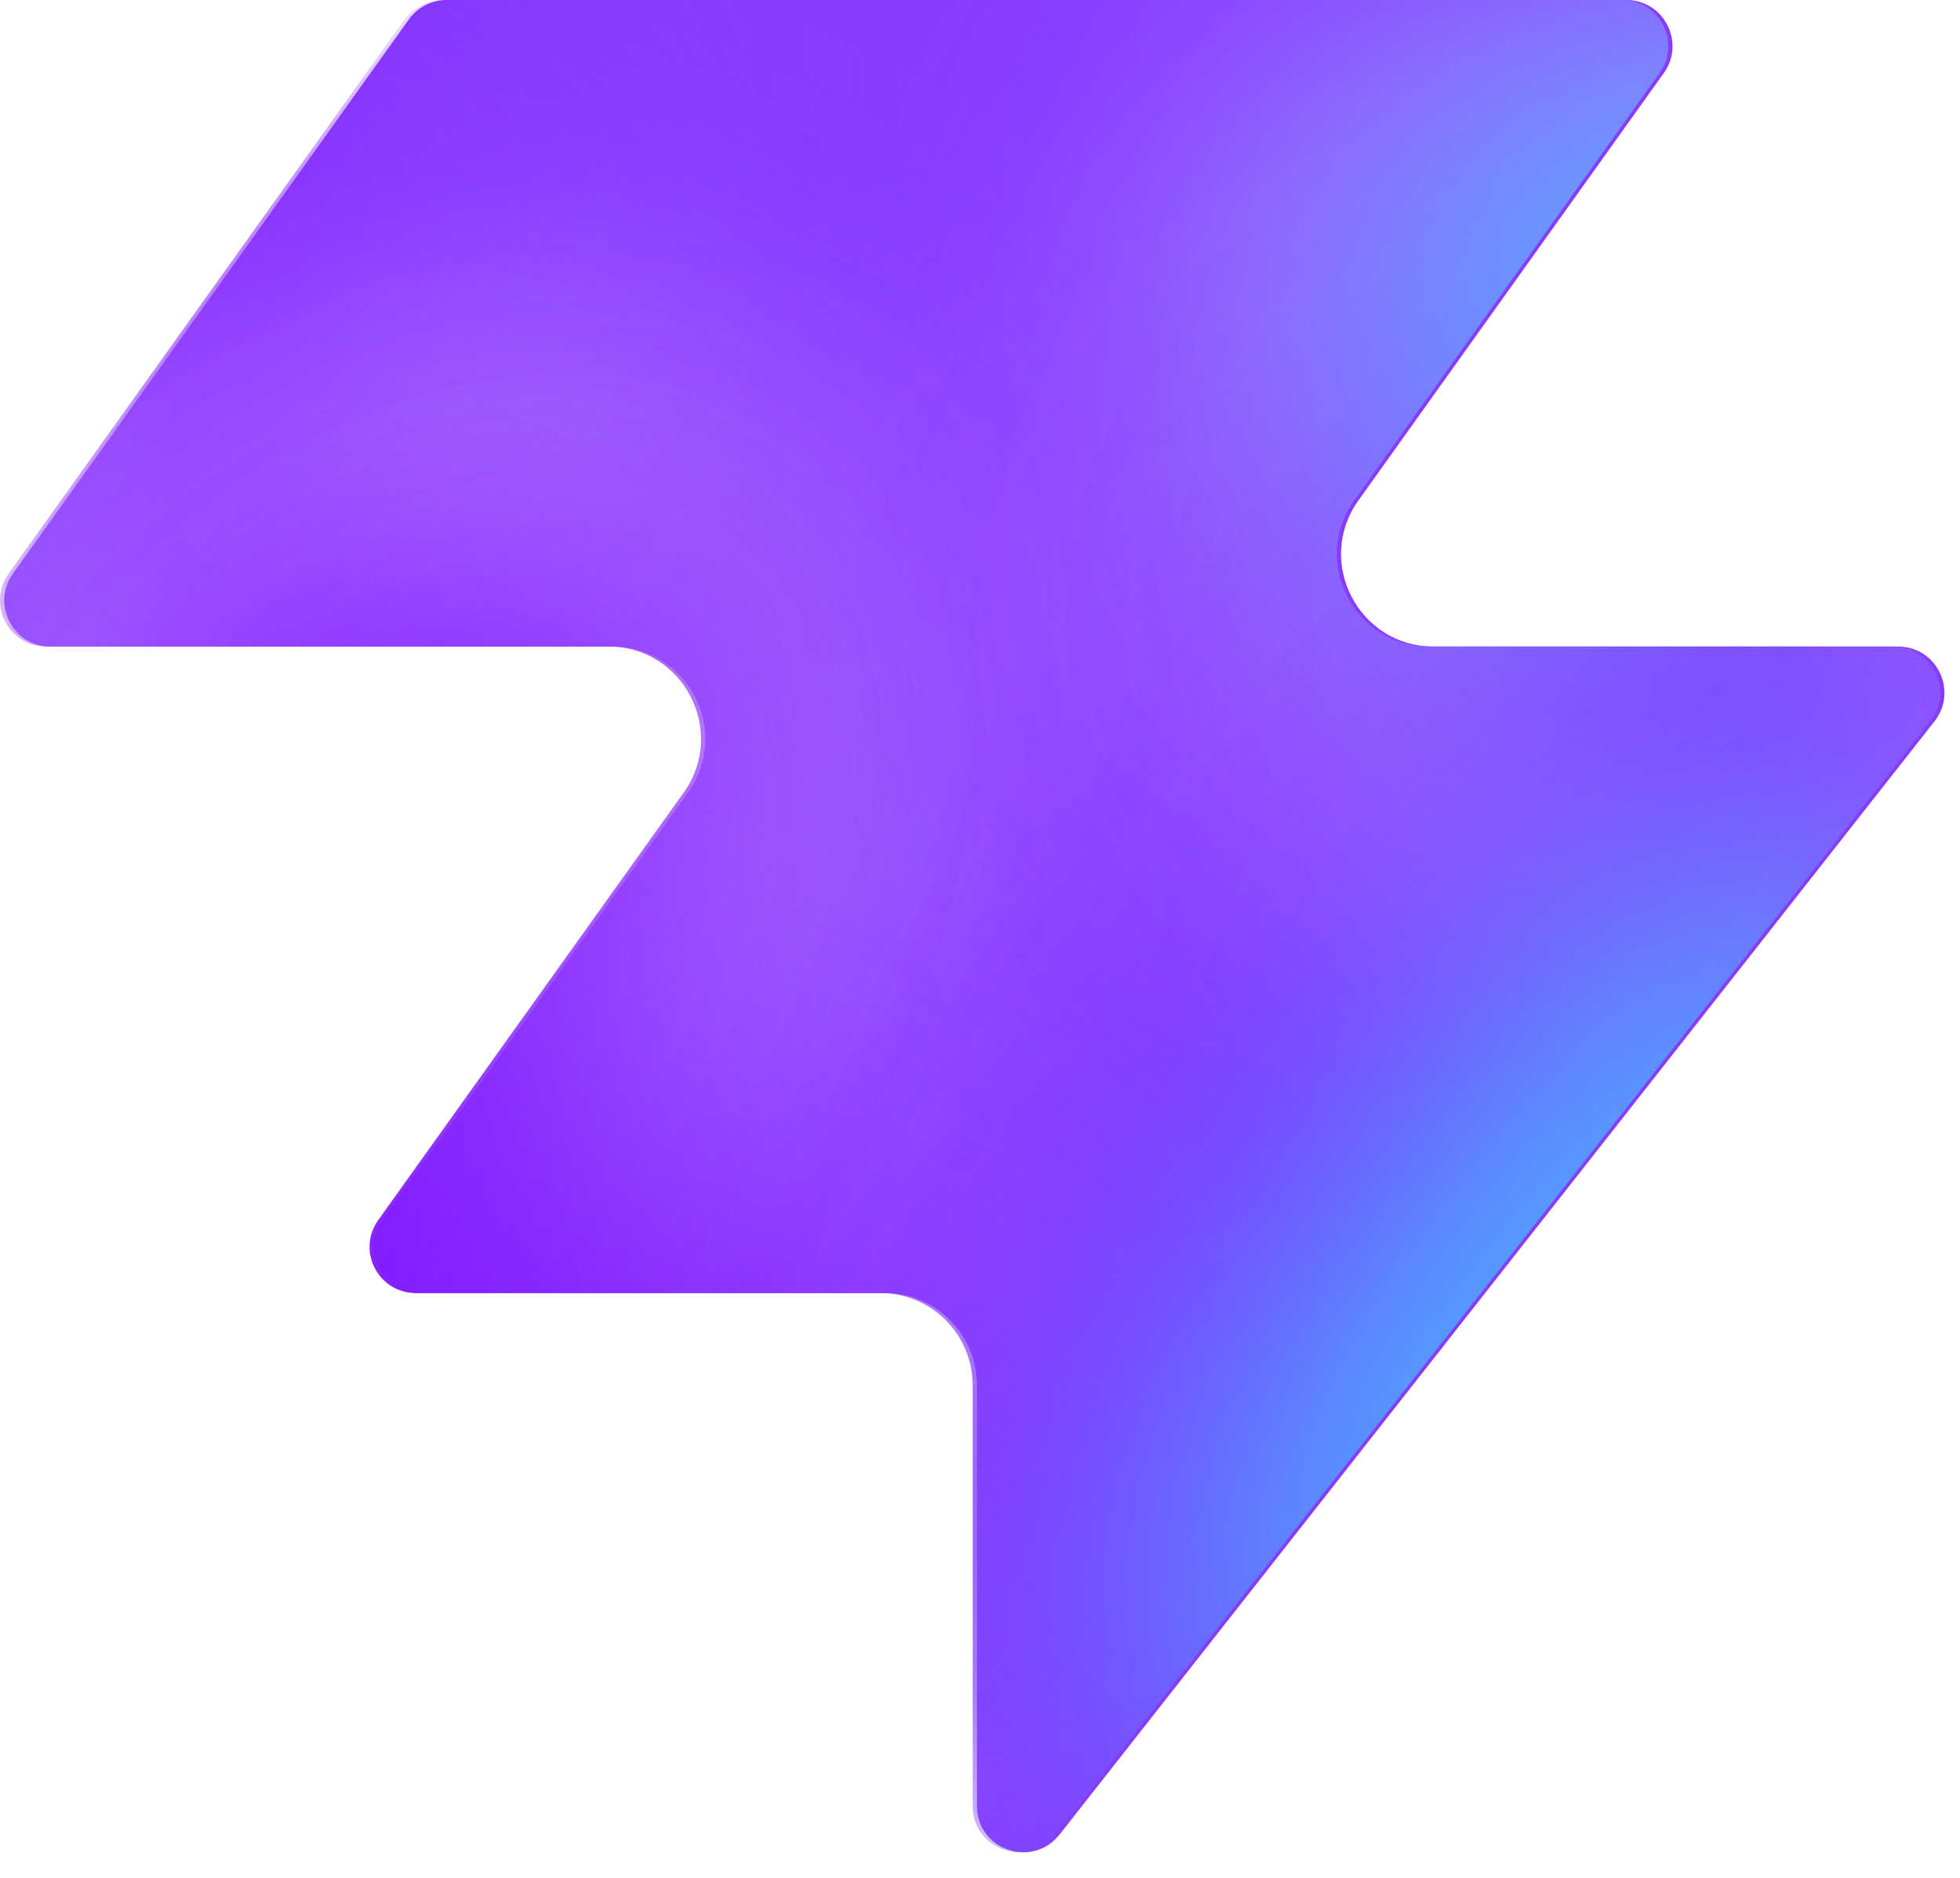
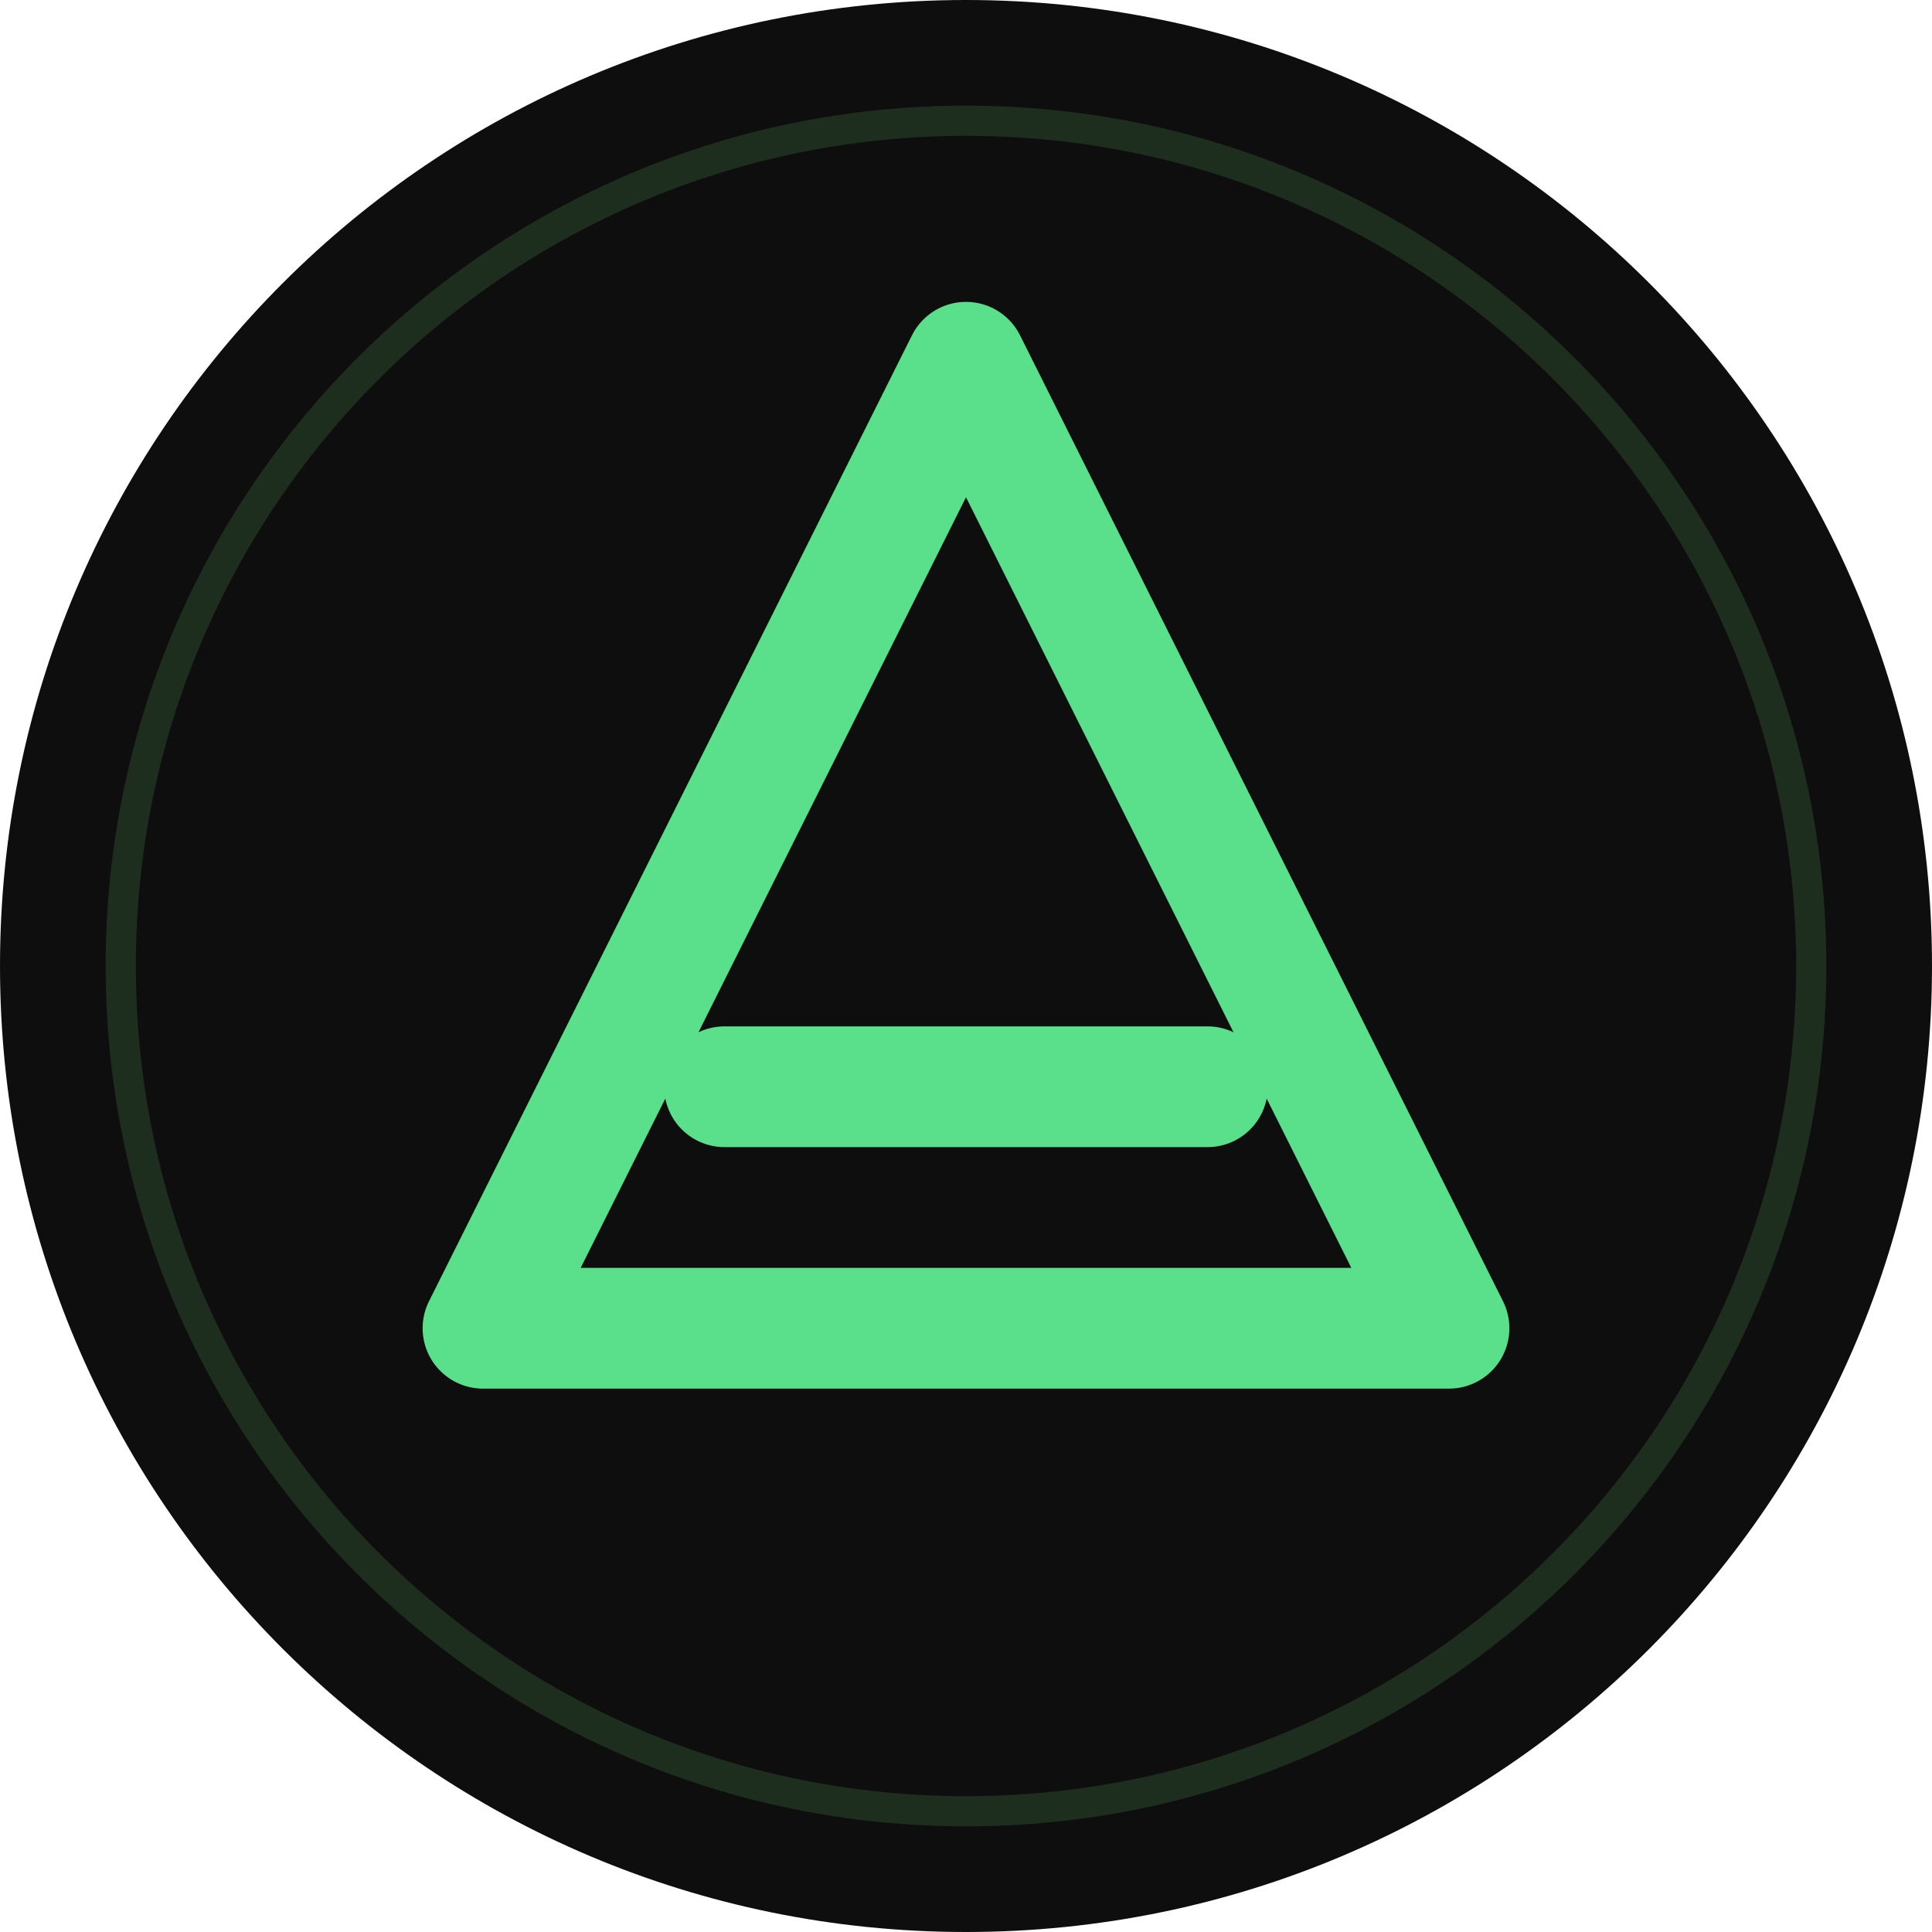
- <svg xmlns="http://www.w3.org/2000/svg" width="48" height="46" fill="none" viewBox="0 0 48 46">
-   <path fill="#863bff" d="M25.946 44.938c-.664.845-2.021.375-2.021-.698V33.937a2.26 2.26 0 0 0-2.262-2.262H10.287c-.92 0-1.456-1.04-.92-1.788l7.48-10.471c1.07-1.497 0-3.578-1.842-3.578H1.237c-.92 0-1.456-1.04-.92-1.788L10.013.474c.214-.297.556-.474.92-.474h28.894c.92 0 1.456 1.04.92 1.788l-7.48 10.471c-1.07 1.498 0 3.579 1.842 3.579h11.377c.943 0 1.473 1.088.89 1.83L25.947 44.94z" style="fill:#863bff;fill:color(display-p3 .525 .23 1);fill-opacity:1" />
-   <mask id="a" width="48" height="46" x="0" y="0" maskUnits="userSpaceOnUse" style="mask-type:alpha">
-     <path fill="#000" d="M25.842 44.938c-.664.844-2.021.375-2.021-.698V33.937a2.26 2.26 0 0 0-2.262-2.262H10.183c-.92 0-1.456-1.04-.92-1.788l7.48-10.471c1.07-1.498 0-3.579-1.842-3.579H1.133c-.92 0-1.456-1.04-.92-1.787L9.91.473c.214-.297.556-.474.92-.474h28.894c.92 0 1.456 1.04.92 1.788l-7.48 10.471c-1.07 1.498 0 3.578 1.842 3.578h11.377c.943 0 1.473 1.088.89 1.832L25.843 44.94z" style="fill:#000;fill-opacity:1" />
-   </mask>
-   <g mask="url(#a)">
-     <g filter="url(#b)">
-       <ellipse cx="5.508" cy="14.704" fill="#ede6ff" rx="5.508" ry="14.704" style="fill:#ede6ff;fill:color(display-p3 .927 .903 1);fill-opacity:1" transform="matrix(.00324 1 1 -.00324 -4.47 31.516)" />
-     </g>
-     <g filter="url(#c)">
-       <ellipse cx="10.399" cy="29.851" fill="#ede6ff" rx="10.399" ry="29.851" style="fill:#ede6ff;fill:color(display-p3 .927 .903 1);fill-opacity:1" transform="matrix(.00324 1 1 -.00324 -39.328 7.883)" />
-     </g>
-     <g filter="url(#d)">
-       <ellipse cx="5.508" cy="30.487" fill="#7e14ff" rx="5.508" ry="30.487" style="fill:#7e14ff;fill:color(display-p3 .492 .077 1);fill-opacity:1" transform="rotate(89.814 -25.913 -14.639)scale(1 -1)" />
-     </g>
-     <g filter="url(#e)">
-       <ellipse cx="5.508" cy="30.599" fill="#7e14ff" rx="5.508" ry="30.599" style="fill:#7e14ff;fill:color(display-p3 .492 .077 1);fill-opacity:1" transform="rotate(89.814 -32.644 -3.334)scale(1 -1)" />
-     </g>
-     <g filter="url(#f)">
-       <ellipse cx="5.508" cy="30.599" fill="#7e14ff" rx="5.508" ry="30.599" style="fill:#7e14ff;fill:color(display-p3 .492 .077 1);fill-opacity:1" transform="matrix(.00324 1 1 -.00324 -34.34 30.47)" />
-     </g>
-     <g filter="url(#g)">
-       <ellipse cx="14.072" cy="22.078" fill="#ede6ff" rx="14.072" ry="22.078" style="fill:#ede6ff;fill:color(display-p3 .927 .903 1);fill-opacity:1" transform="rotate(93.35 24.506 48.493)scale(-1 1)" />
-     </g>
-     <g filter="url(#h)">
-       <ellipse cx="3.47" cy="21.501" fill="#7e14ff" rx="3.47" ry="21.501" style="fill:#7e14ff;fill:color(display-p3 .492 .077 1);fill-opacity:1" transform="rotate(89.009 28.708 47.59)scale(-1 1)" />
-     </g>
-     <g filter="url(#i)">
-       <ellipse cx="3.47" cy="21.501" fill="#7e14ff" rx="3.47" ry="21.501" style="fill:#7e14ff;fill:color(display-p3 .492 .077 1);fill-opacity:1" transform="rotate(89.009 28.708 47.59)scale(-1 1)" />
-     </g>
-     <g filter="url(#j)">
-       <ellipse cx=".387" cy="8.972" fill="#7e14ff" rx="4.407" ry="29.108" style="fill:#7e14ff;fill:color(display-p3 .492 .077 1);fill-opacity:1" transform="rotate(39.51 .387 8.972)" />
-     </g>
-     <g filter="url(#k)">
-       <ellipse cx="47.523" cy="-6.092" fill="#7e14ff" rx="4.407" ry="29.108" style="fill:#7e14ff;fill:color(display-p3 .492 .077 1);fill-opacity:1" transform="rotate(37.892 47.523 -6.092)" />
-     </g>
-     <g filter="url(#l)">
-       <ellipse cx="41.412" cy="6.333" fill="#47bfff" rx="5.971" ry="9.665" style="fill:#47bfff;fill:color(display-p3 .28 .748 1);fill-opacity:1" transform="rotate(37.892 41.412 6.333)" />
-     </g>
-     <g filter="url(#m)">
-       <ellipse cx="-1.879" cy="38.332" fill="#7e14ff" rx="4.407" ry="29.108" style="fill:#7e14ff;fill:color(display-p3 .492 .077 1);fill-opacity:1" transform="rotate(37.892 -1.88 38.332)" />
-     </g>
-     <g filter="url(#n)">
-       <ellipse cx="-1.879" cy="38.332" fill="#7e14ff" rx="4.407" ry="29.108" style="fill:#7e14ff;fill:color(display-p3 .492 .077 1);fill-opacity:1" transform="rotate(37.892 -1.88 38.332)" />
-     </g>
-     <g filter="url(#o)">
-       <ellipse cx="35.651" cy="29.907" fill="#7e14ff" rx="4.407" ry="29.108" style="fill:#7e14ff;fill:color(display-p3 .492 .077 1);fill-opacity:1" transform="rotate(37.892 35.651 29.907)" />
-     </g>
-     <g filter="url(#p)">
-       <ellipse cx="38.418" cy="32.4" fill="#47bfff" rx="5.971" ry="15.297" style="fill:#47bfff;fill:color(display-p3 .28 .748 1);fill-opacity:1" transform="rotate(37.892 38.418 32.4)" />
-     </g>
-   </g>
-   <defs>
-     <filter id="b" width="60.045" height="41.654" x="-19.77" y="16.149" color-interpolation-filters="sRGB" filterUnits="userSpaceOnUse">
-       <feFlood flood-opacity="0" result="BackgroundImageFix" />
-       <feBlend in="SourceGraphic" in2="BackgroundImageFix" result="shape" />
-       <feGaussianBlur result="effect1_foregroundBlur_2002_17158" stdDeviation="7.659" />
-     </filter>
-     <filter id="c" width="90.34" height="51.437" x="-54.613" y="-7.533" color-interpolation-filters="sRGB" filterUnits="userSpaceOnUse">
-       <feFlood flood-opacity="0" result="BackgroundImageFix" />
-       <feBlend in="SourceGraphic" in2="BackgroundImageFix" result="shape" />
-       <feGaussianBlur result="effect1_foregroundBlur_2002_17158" stdDeviation="7.659" />
-     </filter>
-     <filter id="d" width="79.355" height="29.4" x="-49.64" y="2.03" color-interpolation-filters="sRGB" filterUnits="userSpaceOnUse">
-       <feFlood flood-opacity="0" result="BackgroundImageFix" />
-       <feBlend in="SourceGraphic" in2="BackgroundImageFix" result="shape" />
-       <feGaussianBlur result="effect1_foregroundBlur_2002_17158" stdDeviation="4.596" />
-     </filter>
-     <filter id="e" width="79.579" height="29.4" x="-45.045" y="20.029" color-interpolation-filters="sRGB" filterUnits="userSpaceOnUse">
-       <feFlood flood-opacity="0" result="BackgroundImageFix" />
-       <feBlend in="SourceGraphic" in2="BackgroundImageFix" result="shape" />
-       <feGaussianBlur result="effect1_foregroundBlur_2002_17158" stdDeviation="4.596" />
-     </filter>
-     <filter id="f" width="79.579" height="29.4" x="-43.513" y="21.178" color-interpolation-filters="sRGB" filterUnits="userSpaceOnUse">
-       <feFlood flood-opacity="0" result="BackgroundImageFix" />
-       <feBlend in="SourceGraphic" in2="BackgroundImageFix" result="shape" />
-       <feGaussianBlur result="effect1_foregroundBlur_2002_17158" stdDeviation="4.596" />
-     </filter>
-     <filter id="g" width="74.749" height="58.852" x="15.756" y="-17.901" color-interpolation-filters="sRGB" filterUnits="userSpaceOnUse">
-       <feFlood flood-opacity="0" result="BackgroundImageFix" />
-       <feBlend in="SourceGraphic" in2="BackgroundImageFix" result="shape" />
-       <feGaussianBlur result="effect1_foregroundBlur_2002_17158" stdDeviation="7.659" />
-     </filter>
-     <filter id="h" width="61.377" height="25.362" x="23.548" y="2.284" color-interpolation-filters="sRGB" filterUnits="userSpaceOnUse">
-       <feFlood flood-opacity="0" result="BackgroundImageFix" />
-       <feBlend in="SourceGraphic" in2="BackgroundImageFix" result="shape" />
-       <feGaussianBlur result="effect1_foregroundBlur_2002_17158" stdDeviation="4.596" />
-     </filter>
-     <filter id="i" width="61.377" height="25.362" x="23.548" y="2.284" color-interpolation-filters="sRGB" filterUnits="userSpaceOnUse">
-       <feFlood flood-opacity="0" result="BackgroundImageFix" />
-       <feBlend in="SourceGraphic" in2="BackgroundImageFix" result="shape" />
-       <feGaussianBlur result="effect1_foregroundBlur_2002_17158" stdDeviation="4.596" />
-     </filter>
-     <filter id="j" width="56.045" height="63.649" x="-27.636" y="-22.853" color-interpolation-filters="sRGB" filterUnits="userSpaceOnUse">
-       <feFlood flood-opacity="0" result="BackgroundImageFix" />
-       <feBlend in="SourceGraphic" in2="BackgroundImageFix" result="shape" />
-       <feGaussianBlur result="effect1_foregroundBlur_2002_17158" stdDeviation="4.596" />
-     </filter>
-     <filter id="k" width="54.814" height="64.646" x="20.116" y="-38.415" color-interpolation-filters="sRGB" filterUnits="userSpaceOnUse">
-       <feFlood flood-opacity="0" result="BackgroundImageFix" />
-       <feBlend in="SourceGraphic" in2="BackgroundImageFix" result="shape" />
-       <feGaussianBlur result="effect1_foregroundBlur_2002_17158" stdDeviation="4.596" />
-     </filter>
-     <filter id="l" width="33.541" height="35.313" x="24.641" y="-11.323" color-interpolation-filters="sRGB" filterUnits="userSpaceOnUse">
-       <feFlood flood-opacity="0" result="BackgroundImageFix" />
-       <feBlend in="SourceGraphic" in2="BackgroundImageFix" result="shape" />
-       <feGaussianBlur result="effect1_foregroundBlur_2002_17158" stdDeviation="4.596" />
-     </filter>
-     <filter id="m" width="54.814" height="64.646" x="-29.286" y="6.009" color-interpolation-filters="sRGB" filterUnits="userSpaceOnUse">
-       <feFlood flood-opacity="0" result="BackgroundImageFix" />
-       <feBlend in="SourceGraphic" in2="BackgroundImageFix" result="shape" />
-       <feGaussianBlur result="effect1_foregroundBlur_2002_17158" stdDeviation="4.596" />
-     </filter>
-     <filter id="n" width="54.814" height="64.646" x="-29.286" y="6.009" color-interpolation-filters="sRGB" filterUnits="userSpaceOnUse">
-       <feFlood flood-opacity="0" result="BackgroundImageFix" />
-       <feBlend in="SourceGraphic" in2="BackgroundImageFix" result="shape" />
-       <feGaussianBlur result="effect1_foregroundBlur_2002_17158" stdDeviation="4.596" />
-     </filter>
-     <filter id="o" width="54.814" height="64.646" x="8.244" y="-2.416" color-interpolation-filters="sRGB" filterUnits="userSpaceOnUse">
-       <feFlood flood-opacity="0" result="BackgroundImageFix" />
-       <feBlend in="SourceGraphic" in2="BackgroundImageFix" result="shape" />
-       <feGaussianBlur result="effect1_foregroundBlur_2002_17158" stdDeviation="4.596" />
-     </filter>
-     <filter id="p" width="39.409" height="43.623" x="18.713" y="10.588" color-interpolation-filters="sRGB" filterUnits="userSpaceOnUse">
-       <feFlood flood-opacity="0" result="BackgroundImageFix" />
-       <feBlend in="SourceGraphic" in2="BackgroundImageFix" result="shape" />
-       <feGaussianBlur result="effect1_foregroundBlur_2002_17158" stdDeviation="4.596" />
-     </filter>
-   </defs>
+ <svg xmlns="http://www.w3.org/2000/svg" width="32" height="32" viewBox="0 0 32 32" fill="none">
+   <rect width="32" height="32" rx="16" fill="#0e0e0e" />
+   <path d="M16 6L24 22H8L16 6Z" stroke="#5adf8a" stroke-width="2" stroke-linecap="round" stroke-linejoin="round" />
+   <path d="M12 18H20" stroke="#5adf8a" stroke-width="2" stroke-linecap="round" />
+   <circle cx="16" cy="16" r="14" stroke="#1e2e1e" stroke-width="0.5" />
</svg>
